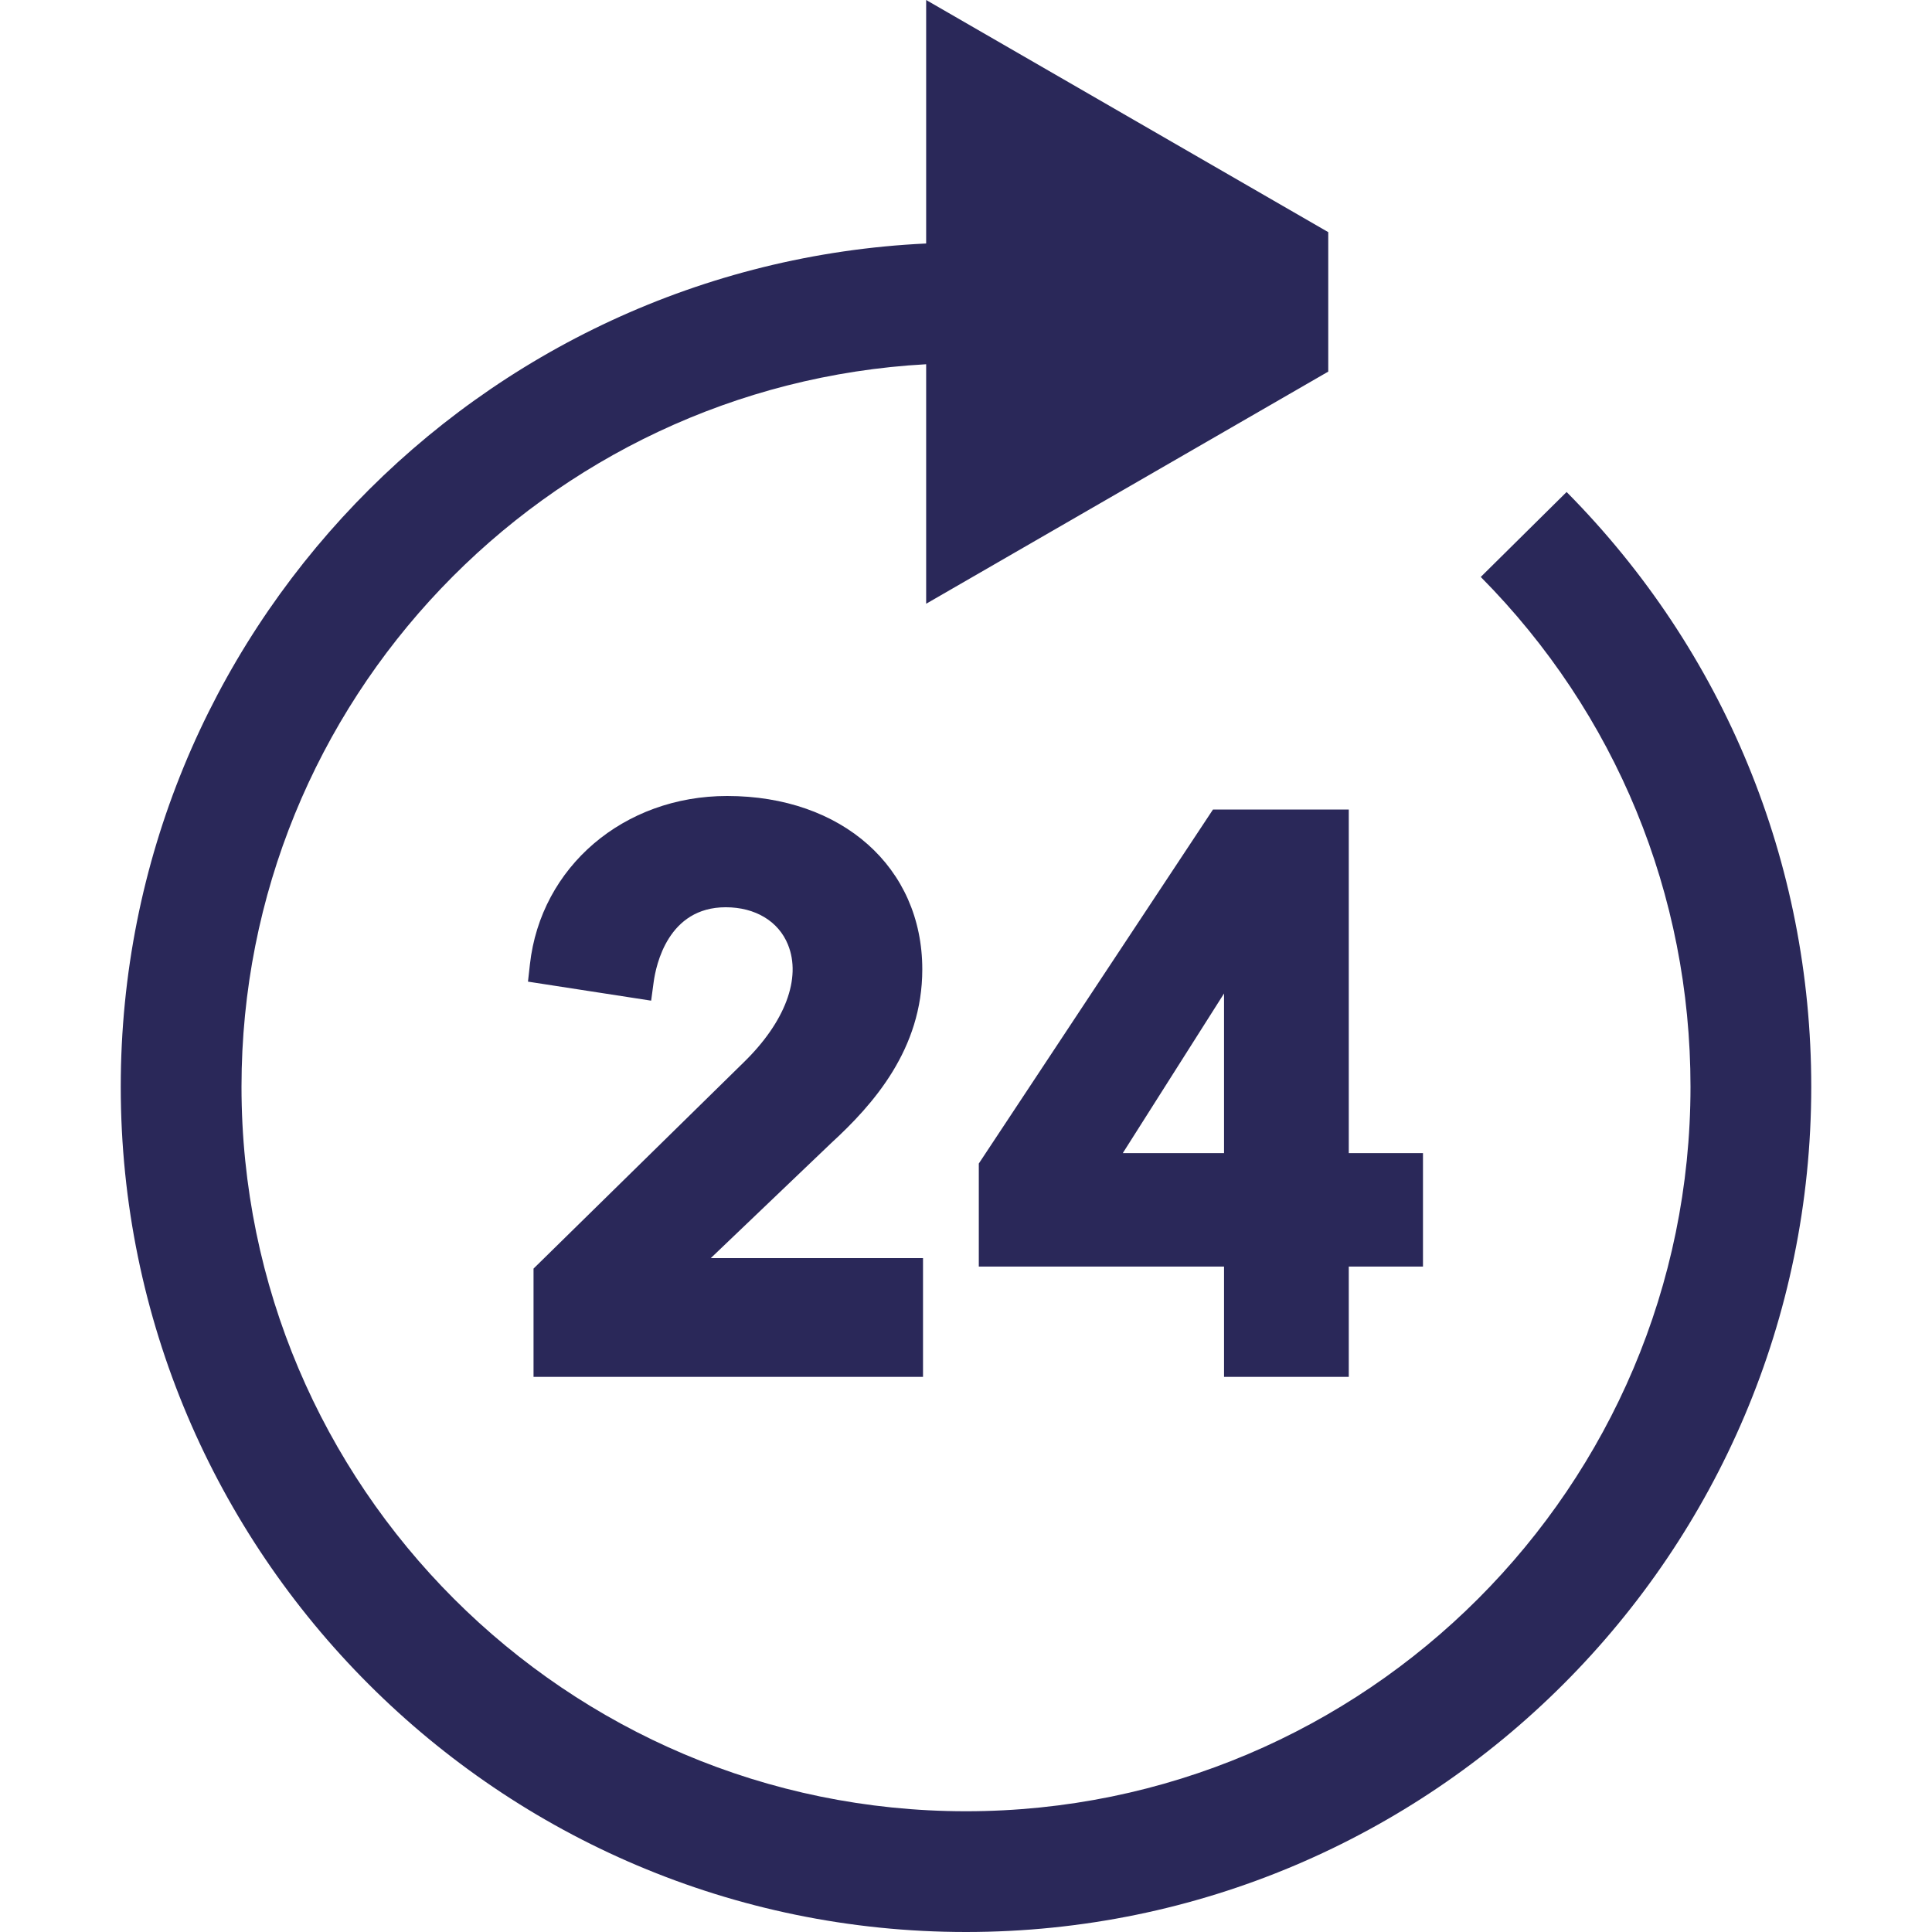
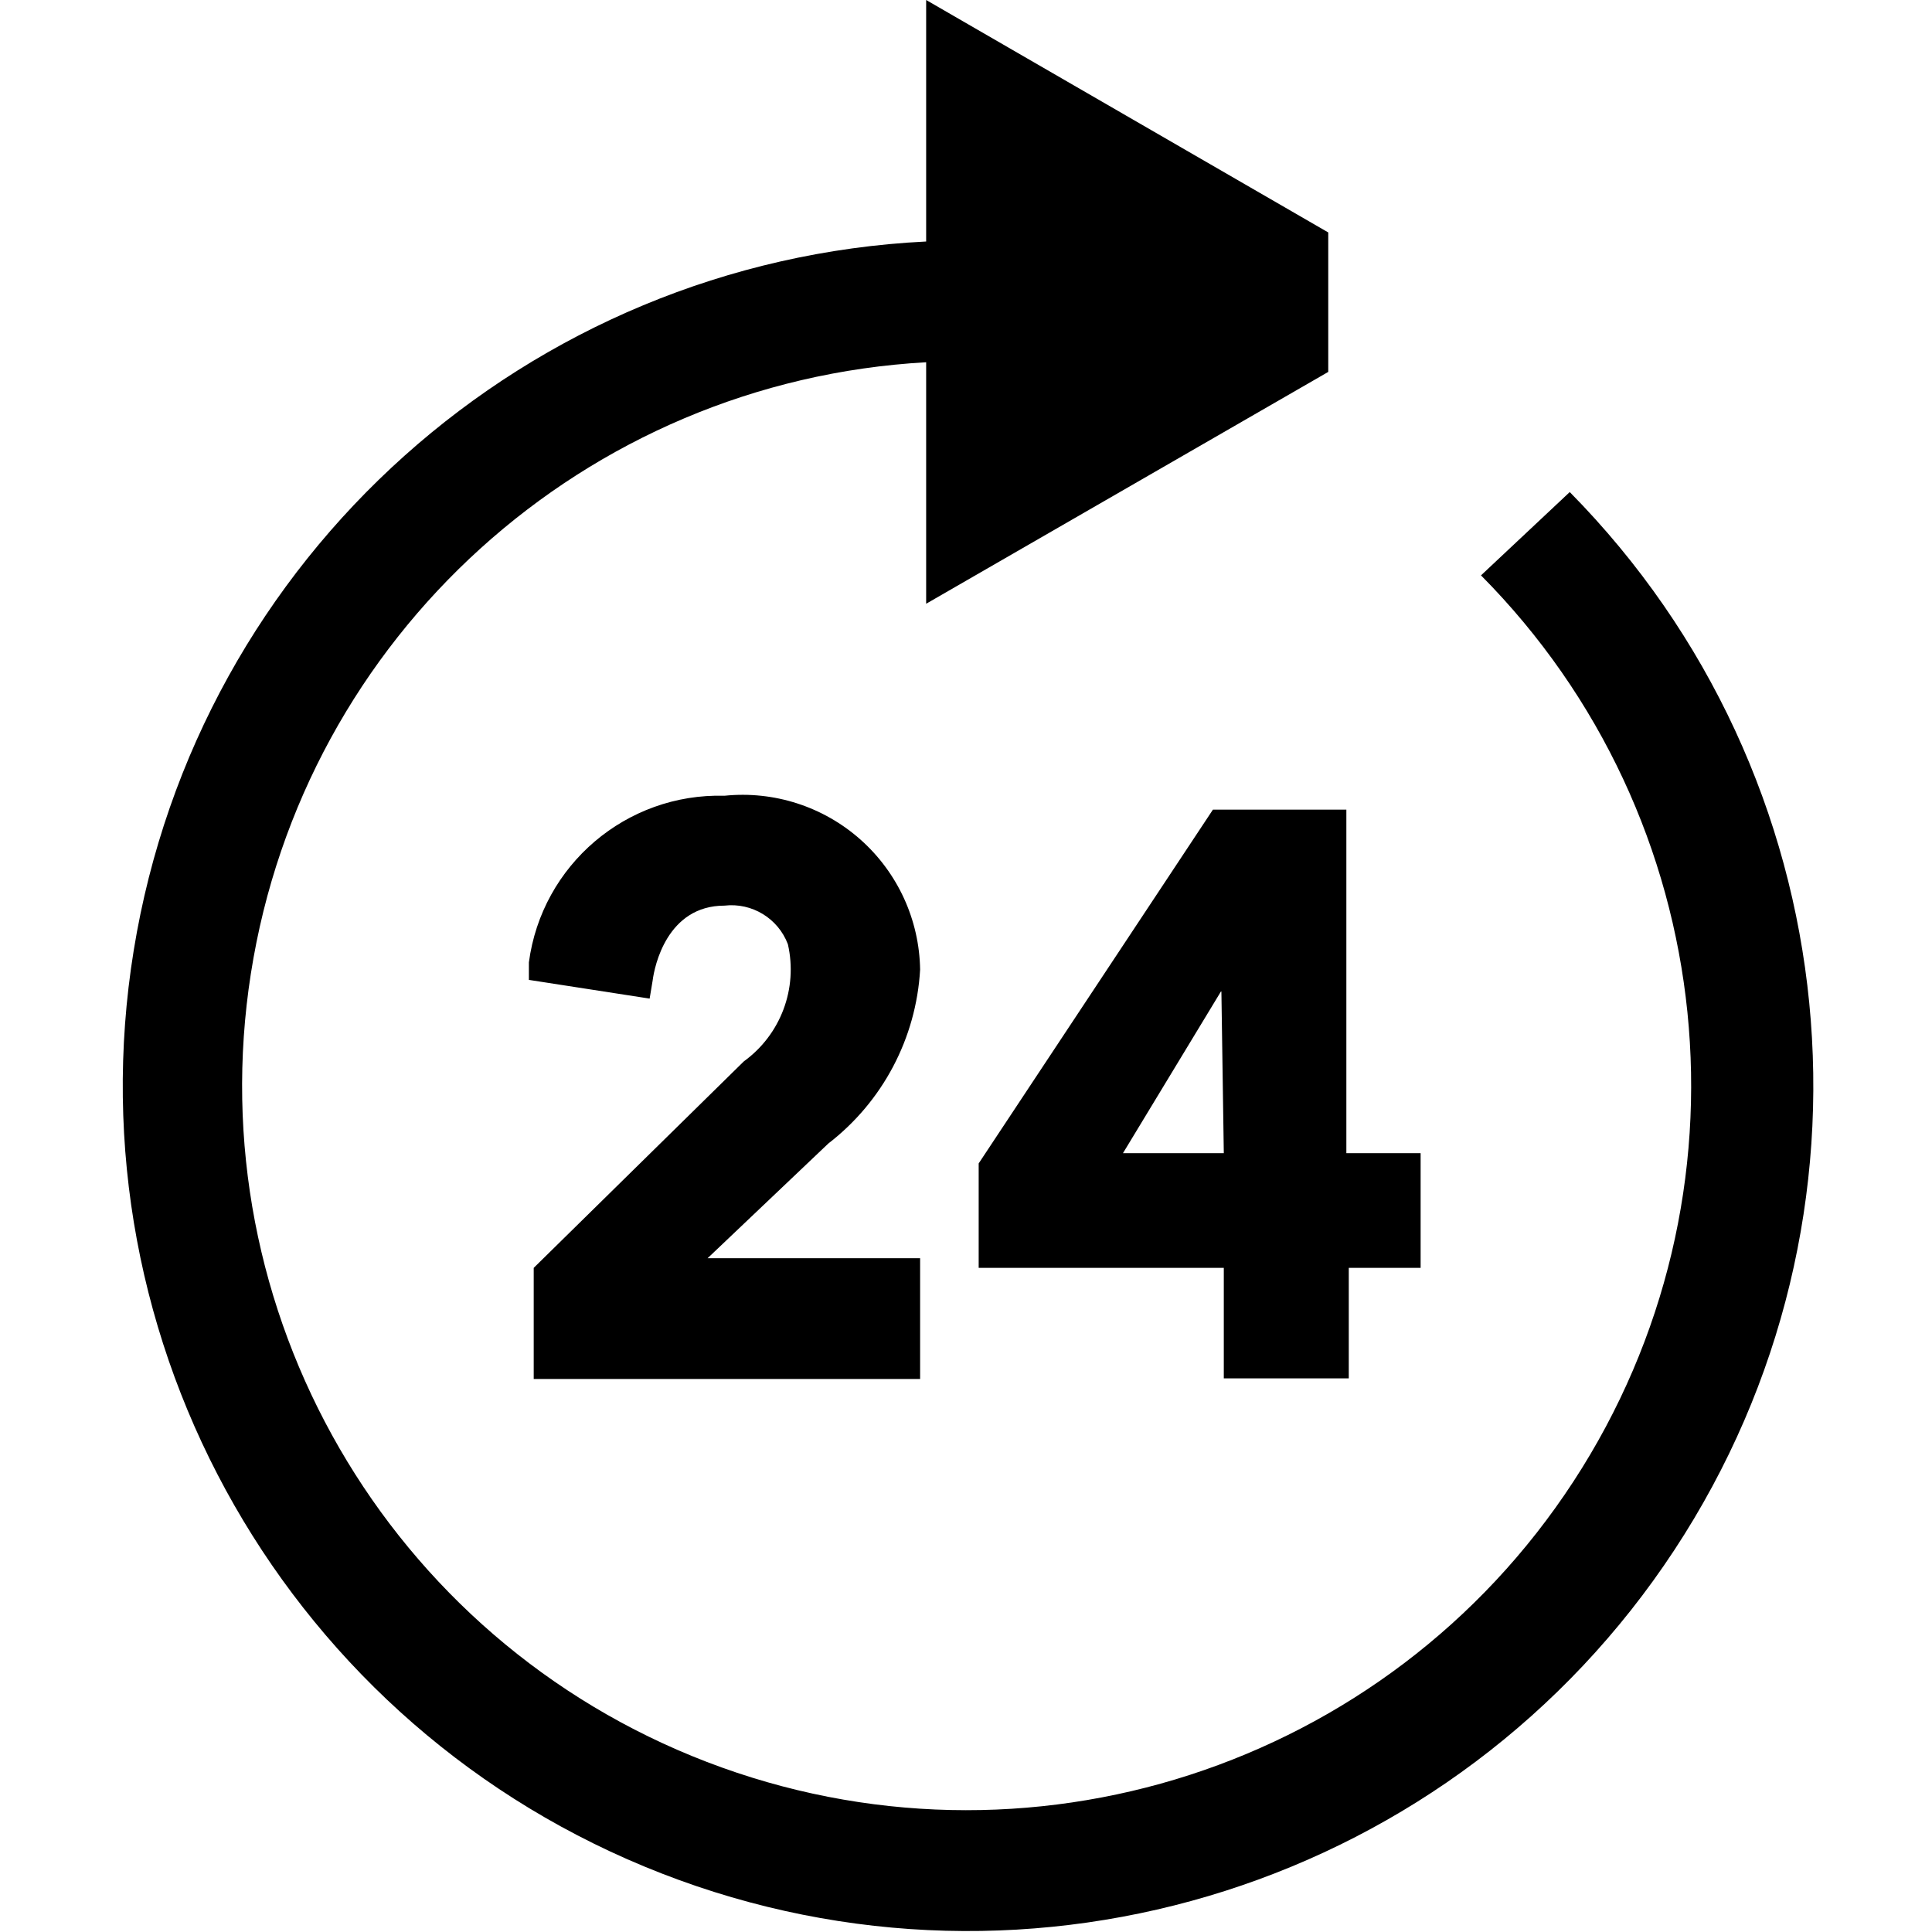
- <svg xmlns="http://www.w3.org/2000/svg" width="32px" height="32px" viewBox="0 0 32 32" version="1.1">
-   <g id="Atoms/Ikoner/Tjenester/24h" stroke="none" stroke-width="1" fill="none" fill-rule="evenodd">
-     <g id="Dognapne-vakttjenester">
-       <path d="M15.34,0 L22,3.845 L22,6.155 L15.34,10 L15.34,6.033 C9.031,6.379 4,11.606 4,18 C4,24.617 9.383,30 16,30 C22.617,30 28,24.617 28,18 C28,14.817 26.767,11.818 24.526,9.556 L24.526,9.556 L25.948,8.149 C28.561,10.788 30,14.286 30,18 C30,25.72 23.72,32 16,32 C8.28,32 2,25.72 2,18 C2,10.503 7.927,4.382 15.34,4.033 L15.34,4.033 L15.34,0 Z M12.044,13.184 C13.947,13.184 15.276,14.365 15.276,16.056 C15.276,17.377 14.468,18.29 13.764,18.936 L13.764,18.936 L11.773,20.838 L15.288,20.838 L15.288,22.805 L8.837,22.805 L8.837,21.012 L12.32,17.594 C13.003,16.929 13.277,16.201 13.051,15.646 C12.894,15.258 12.509,15.027 12.02,15.027 C11.067,15.027 10.865,15.979 10.826,16.271 L10.826,16.271 L10.785,16.574 L8.745,16.259 L8.777,15.973 C8.957,14.357 10.331,13.184 12.044,13.184 Z M22.34,13.408 L22.34,19.099 L23.569,19.099 L23.569,20.978 L22.34,20.978 L22.34,22.805 L20.274,22.805 L20.274,20.978 L16.212,20.978 L16.212,19.272 L20.091,13.408 L22.34,13.408 Z M20.274,16.455 L18.597,19.099 L20.274,19.099 L20.274,16.455 Z" id="Combined-Shape" fill="#2A2859" />
-     </g>
+ <svg xmlns="http://www.w3.org/2000/svg" width="32" height="32" viewBox="0 0 32 32">
+   <defs>
+     <style>.cls-1{fill-rule:evenodd;}</style>
+   </defs>
+   <g id="_24h" data-name="24h">
+     <path id="Combined-Shape" class="cls-1" d="M15.34,0,22,3.85V6.16L15.34,10V6a12,12,0,1,0,9.19,3.53h0L26,8.15A14,14,0,1,1,15.34,4h0ZM12,13.18a2.94,2.94,0,0,1,3.24,2.88,3.92,3.92,0,0,1-1.52,2.88h0l-2,1.9h3.52v2H8.84V21l3.48-3.42a1.88,1.88,0,0,0,.73-1.94A1,1,0,0,0,12,15c-.95,0-1.16,1-1.19,1.24h0l-.05.3-2-.31,0-.29A3.18,3.18,0,0,1,12,13.18Zm10.3.23V19.1h1.23V21H22.34v1.83H20.27V21H16.21V19.27l3.88-5.86Zm-2.07,3L18.6,19.1h1.67Z" />
  </g>
</svg>
